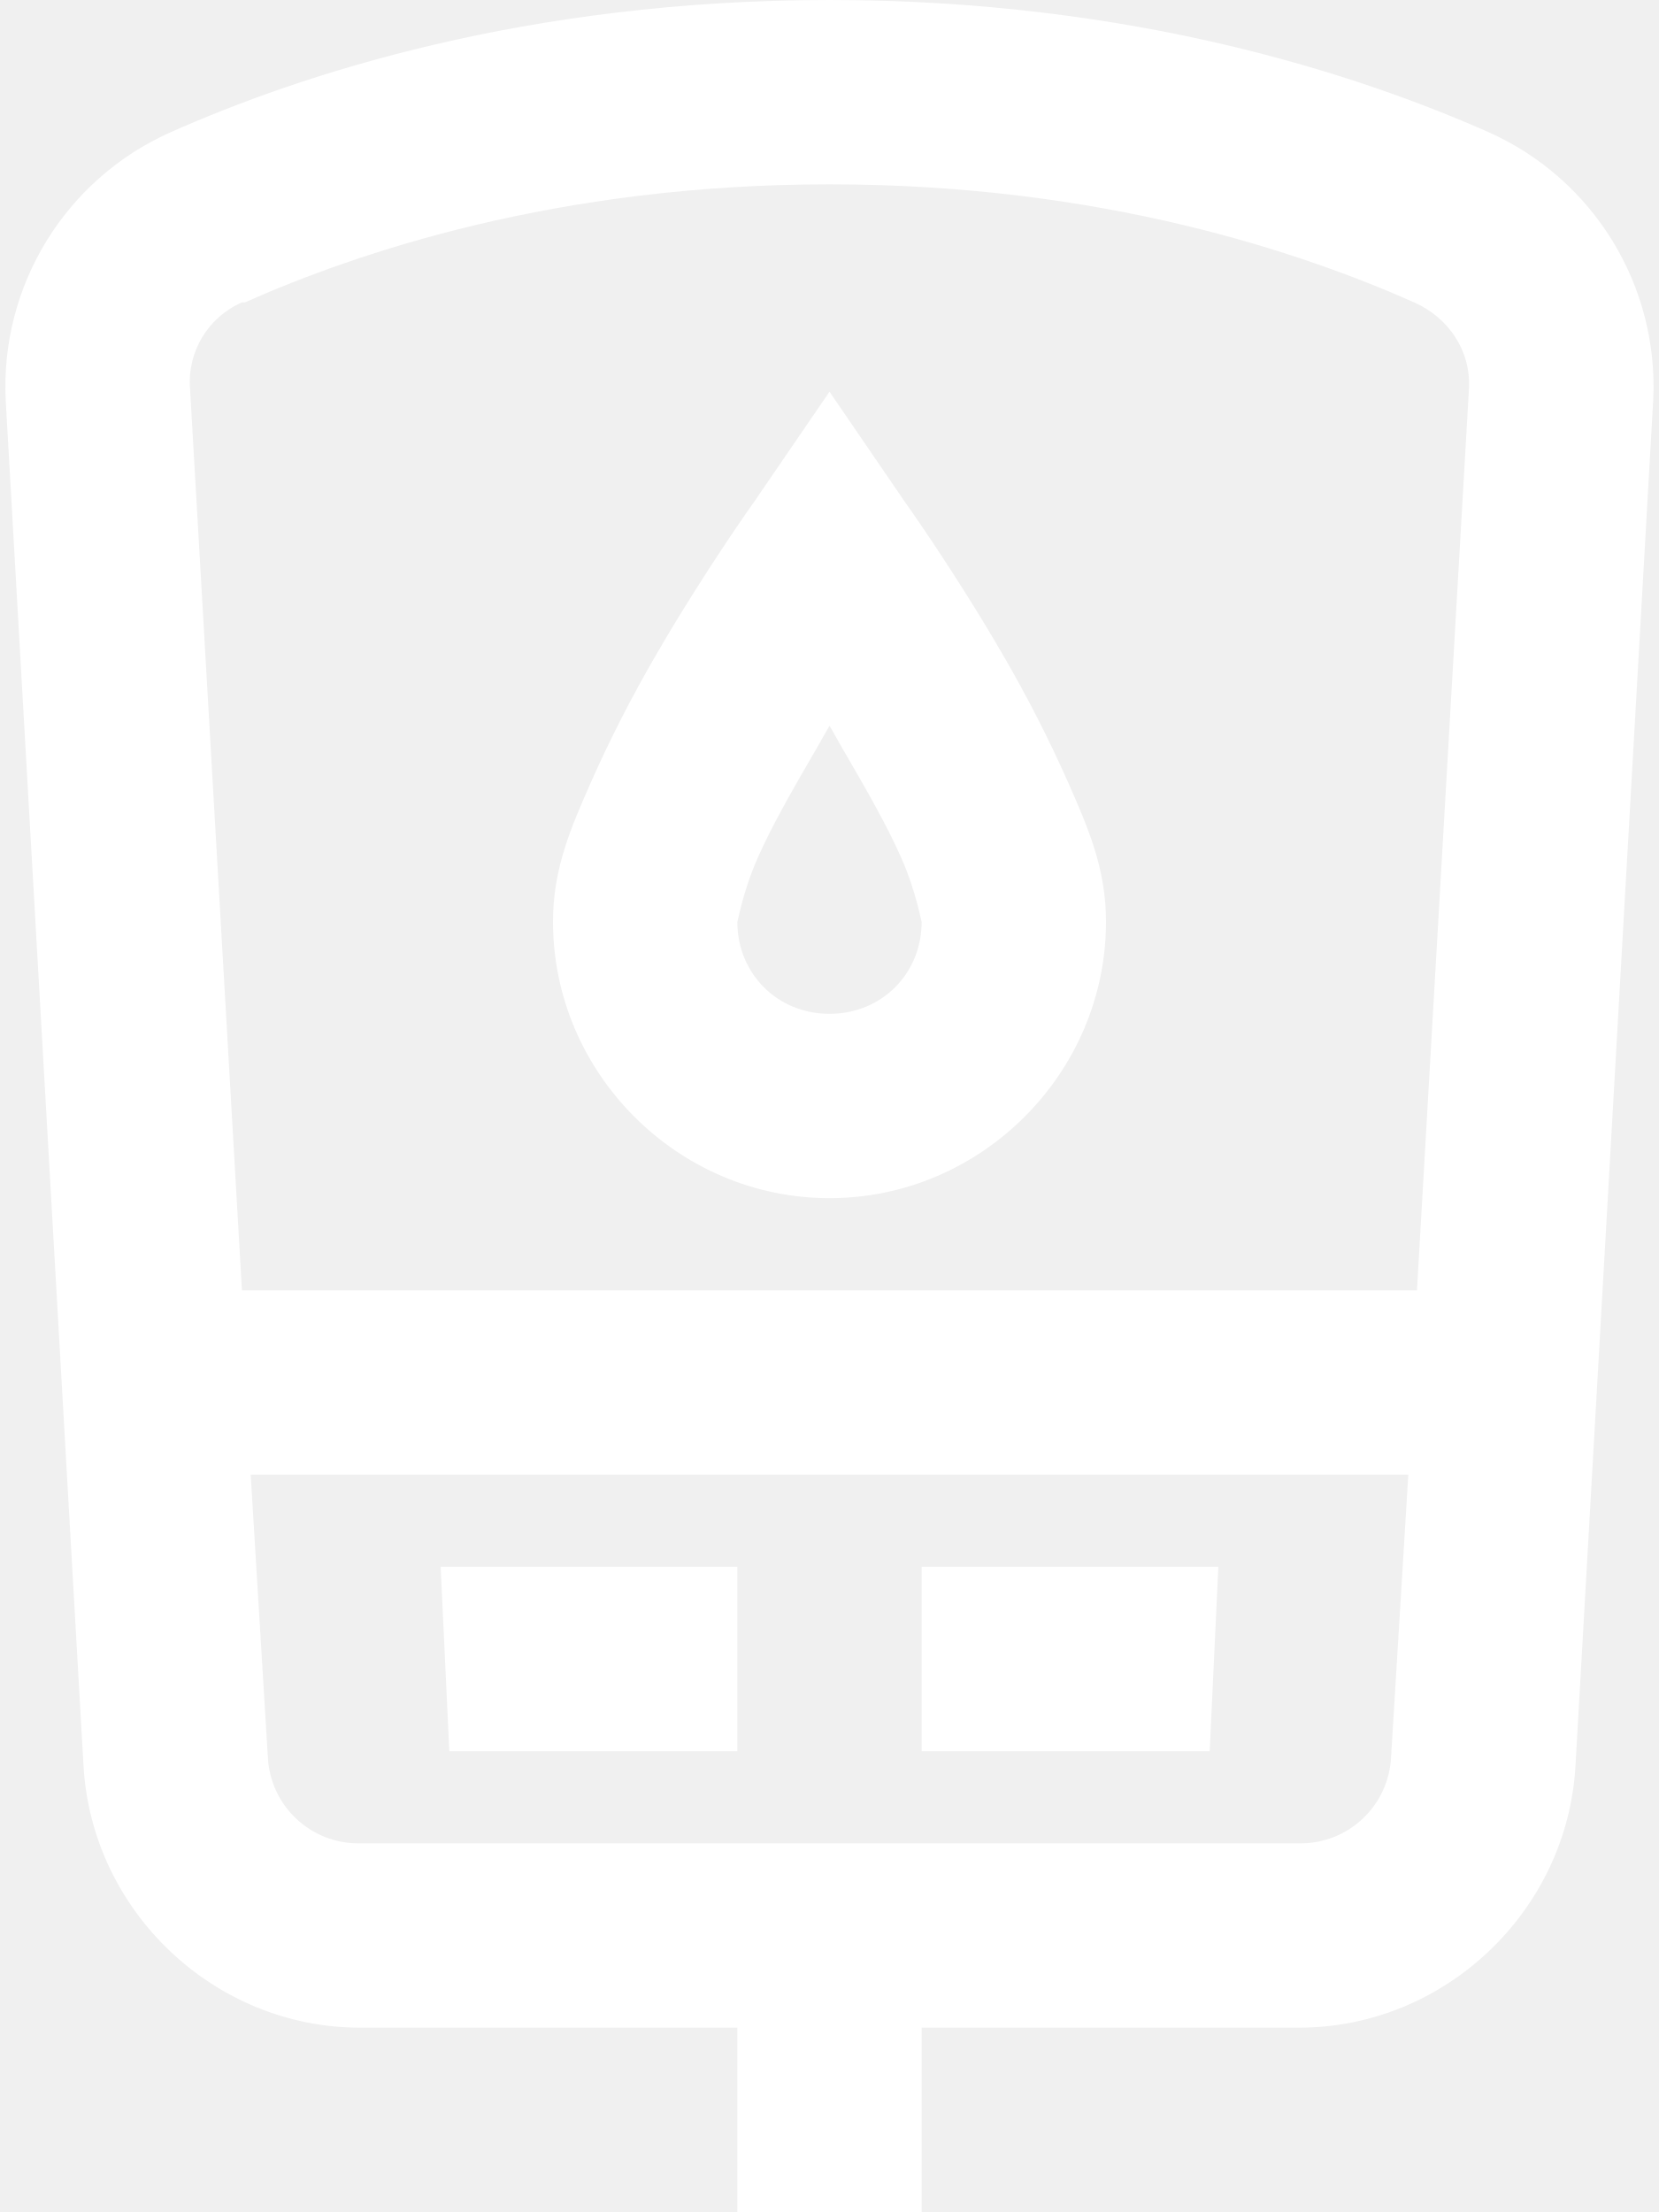
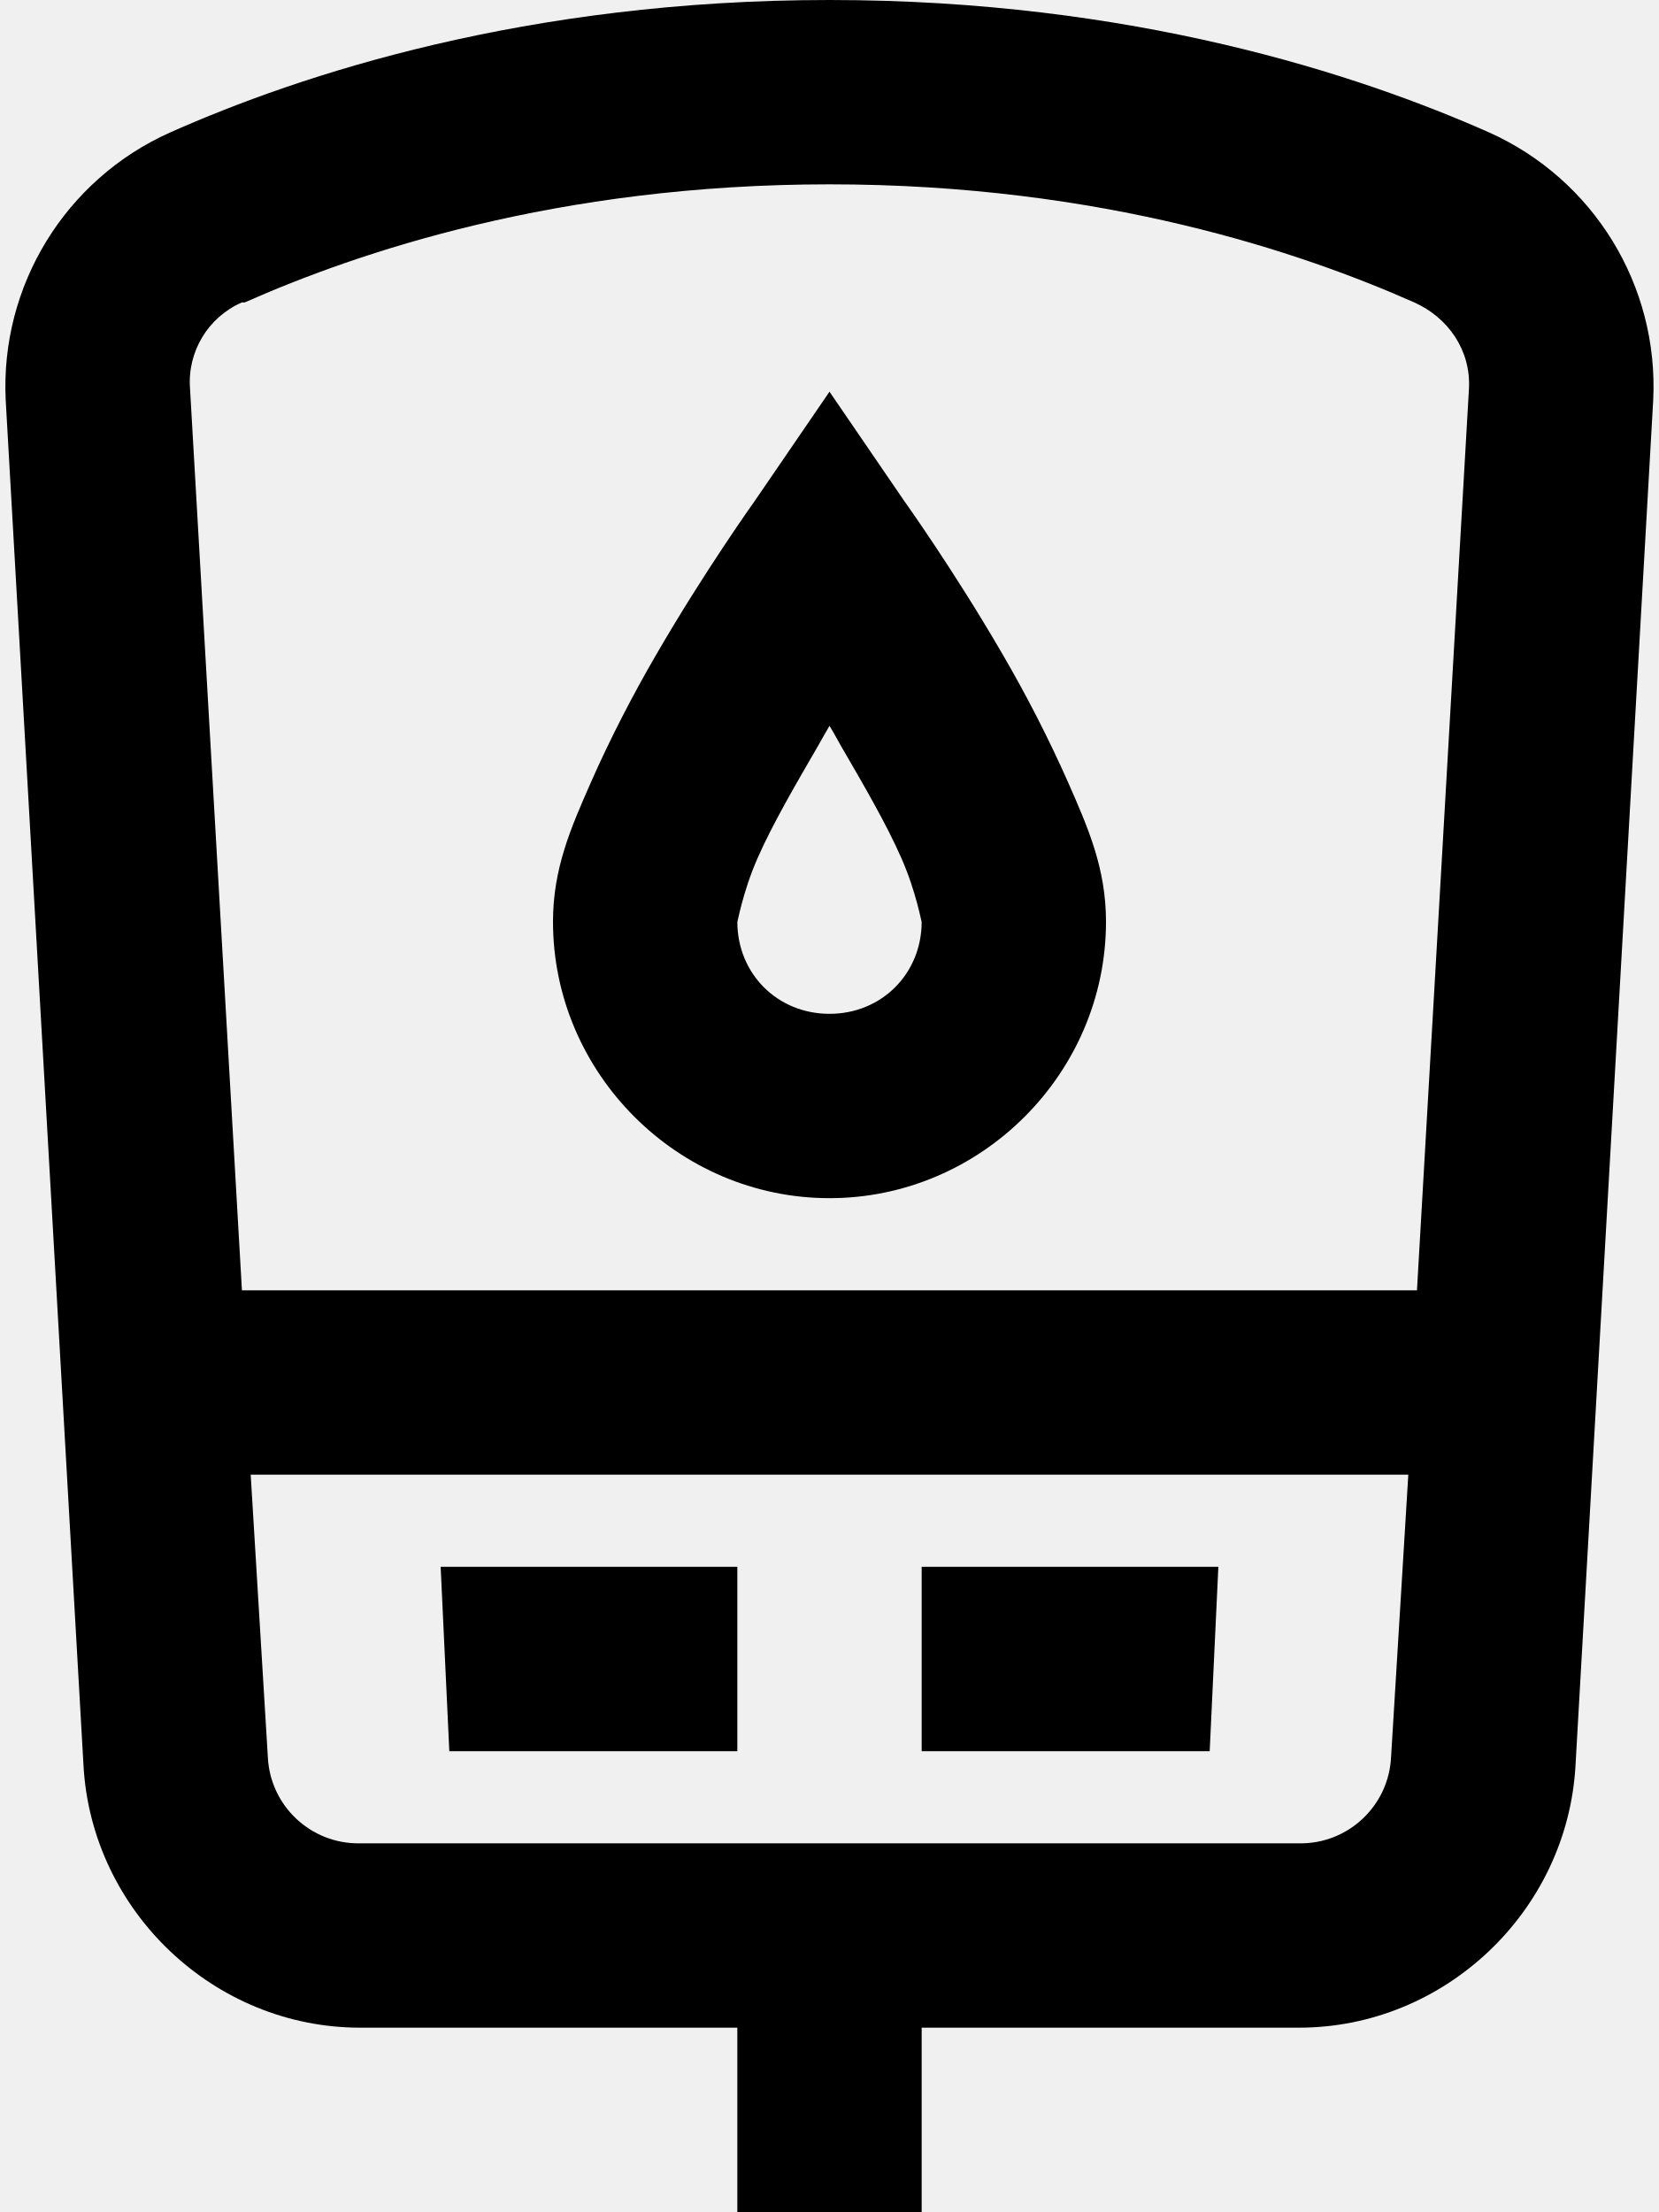
<svg xmlns="http://www.w3.org/2000/svg" width="18" height="24" viewBox="0 0 18 24">
-   <path fill="#FFF" fill-rule="nonzero" d="M9 0C5.71 0 3.26.808 1.844 1.438A3.021 3.021 0 0 0 .062 4.344l.844 14.812c.088 1.58 1.418 2.844 3 2.844H8v2h2v-2h4.094c1.582 0 2.912-1.264 3-2.844l.843-14.812a3.02 3.02 0 0 0-1.78-2.907C14.738.808 12.29 0 9 0zm0 2c2.963 0 5.13.743 6.344 1.281.368.164.617.52.594.938L15.374 14H2.625l-.563-9.781a.942.942 0 0 1 .563-.938h.031C3.87 2.743 6.036 2 9 2zm0 2.25l-.813 1.188s-.539.754-1.062 1.656c-.262.45-.507.925-.719 1.406C6.195 8.981 6 9.422 6 10c0 1.645 1.355 3 3 3s3-1.355 3-3c0-.578-.195-1.019-.406-1.5a14.225 14.225 0 0 0-.719-1.406c-.523-.902-1.063-1.657-1.063-1.657L9 4.25zm0 3.625c.066.109.058.103.125.219.238.41.493.846.656 1.219.164.372.219.712.219.687 0 .565-.435 1-1 1s-1-.435-1-1c0 .025.055-.315.219-.688.163-.372.418-.807.656-1.218.067-.116.06-.11.125-.219zM2.719 16H15.28l-.187 3.063a.983.983 0 0 1-1 .937H3.906a.983.983 0 0 1-1-.938L2.72 16zm2.062 1l.094 2H8v-2H4.781zM10 17v2h3.125l.094-2H10z" />
+   <path fill="#000" fill-rule="nonzero" d="M9 0C5.71 0 3.26.808 1.844 1.438A3.021 3.021 0 0 0 .062 4.344l.844 14.812c.088 1.58 1.418 2.844 3 2.844H8v2h2v-2h4.094c1.582 0 2.912-1.264 3-2.844l.843-14.812a3.02 3.02 0 0 0-1.78-2.907C14.738.808 12.29 0 9 0zm0 2c2.963 0 5.13.743 6.344 1.281.368.164.617.52.594.938L15.374 14H2.625l-.563-9.781a.942.942 0 0 1 .563-.938h.031C3.87 2.743 6.036 2 9 2zm0 2.25l-.813 1.188s-.539.754-1.062 1.656c-.262.45-.507.925-.719 1.406C6.195 8.981 6 9.422 6 10c0 1.645 1.355 3 3 3s3-1.355 3-3c0-.578-.195-1.019-.406-1.5a14.225 14.225 0 0 0-.719-1.406c-.523-.902-1.063-1.657-1.063-1.657L9 4.25zm0 3.625c.066.109.058.103.125.219.238.41.493.846.656 1.219.164.372.219.712.219.687 0 .565-.435 1-1 1s-1-.435-1-1c0 .025.055-.315.219-.688.163-.372.418-.807.656-1.218.067-.116.06-.11.125-.219zM2.719 16H15.28l-.187 3.063a.983.983 0 0 1-1 .937H3.906a.983.983 0 0 1-1-.938L2.72 16zm2.062 1l.094 2H8v-2H4.781zM10 17v2h3.125l.094-2H10z" />
</svg>
